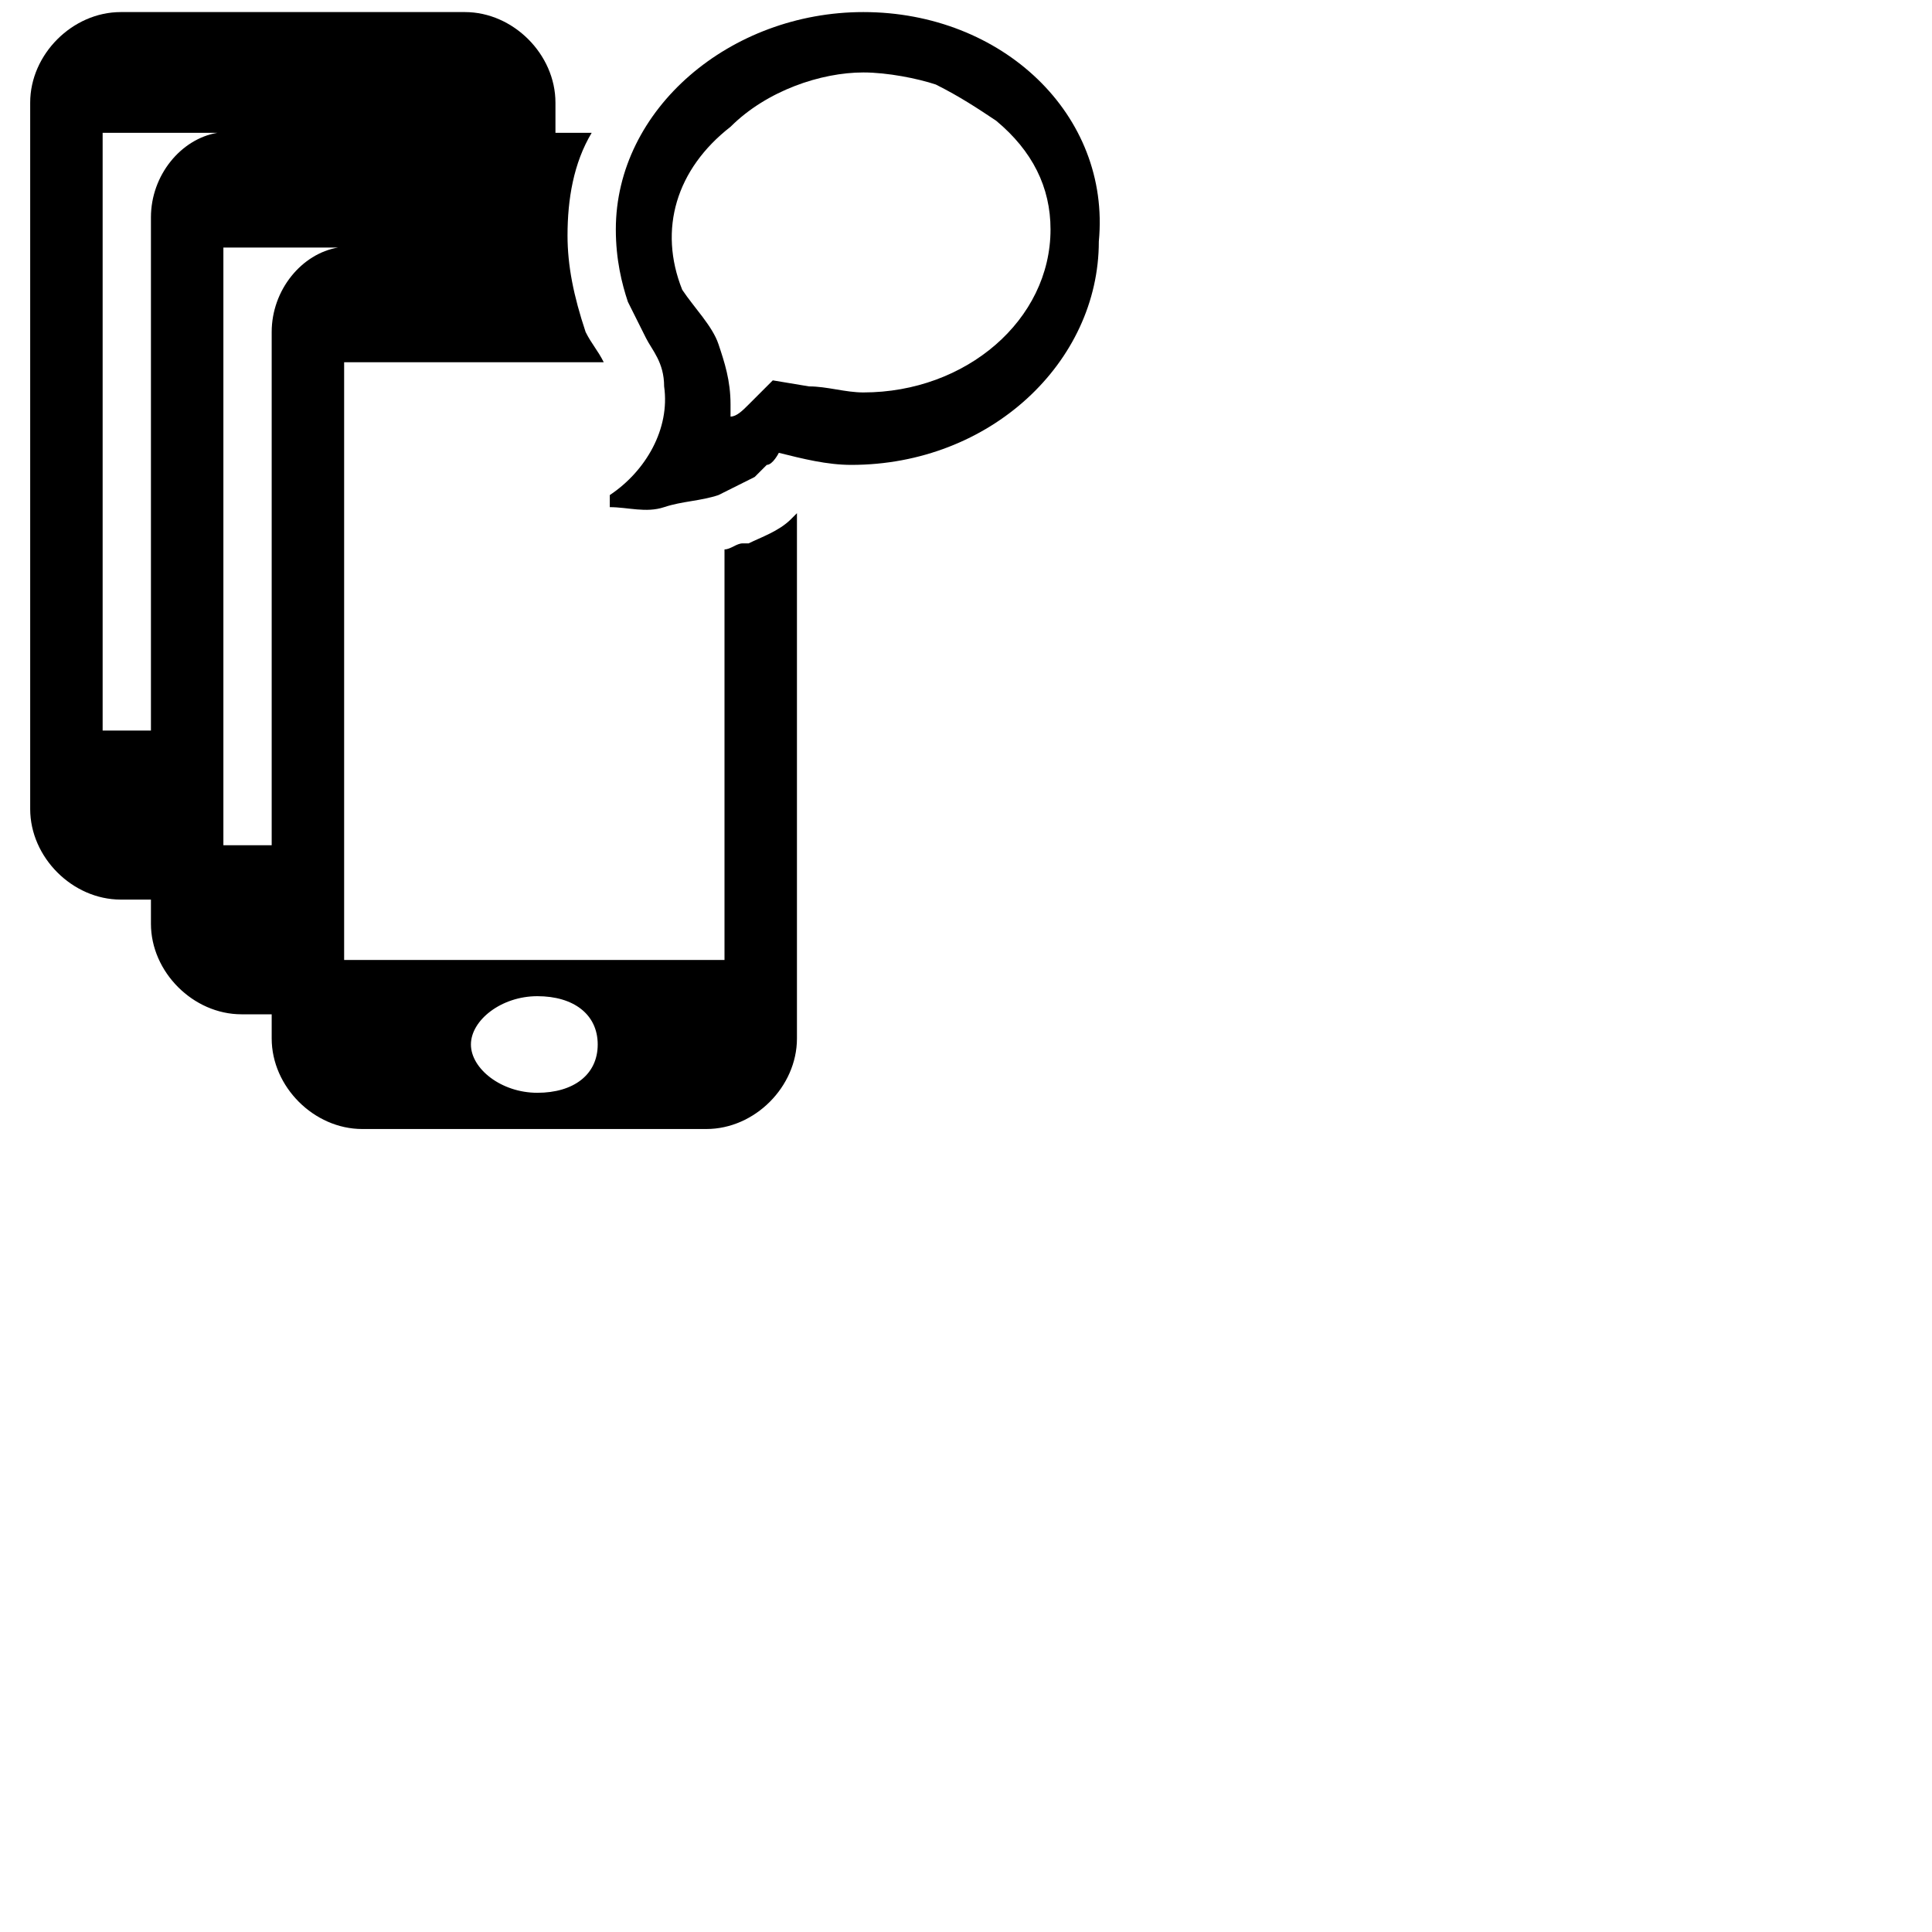
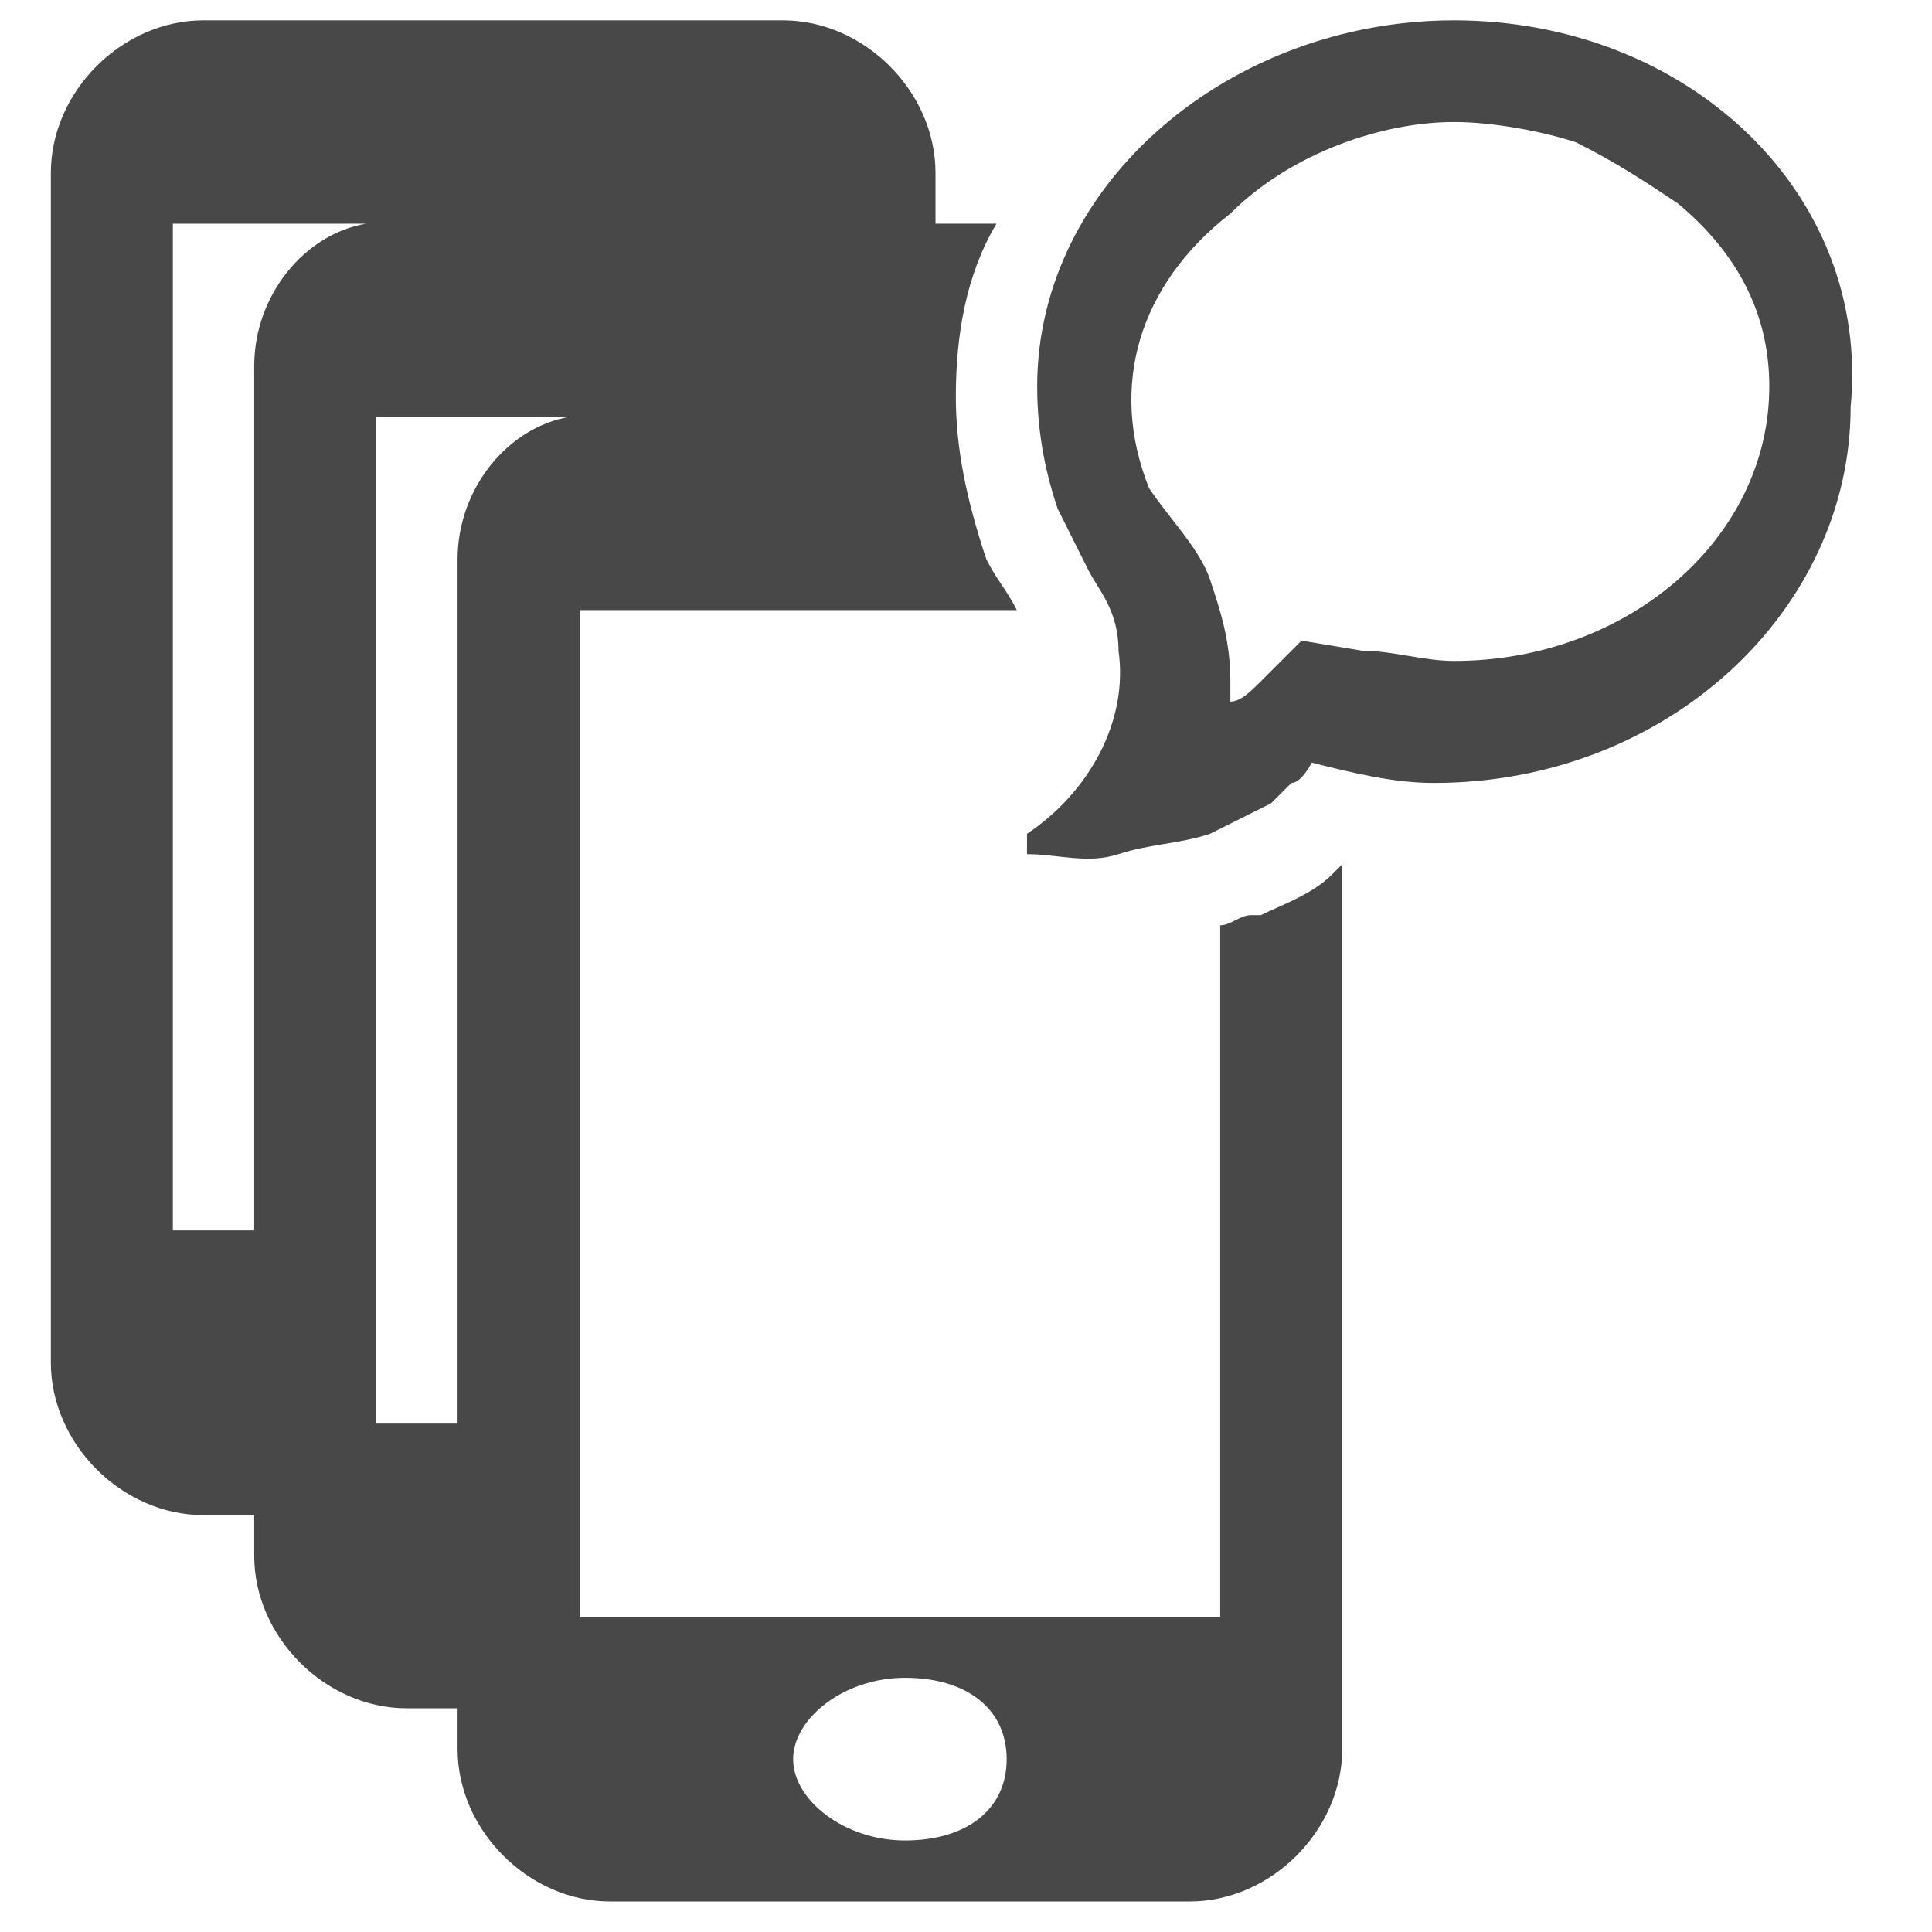
- <svg xmlns="http://www.w3.org/2000/svg" viewBox="0 0 32 32">
+ <svg xmlns="http://www.w3.org/2000/svg" id="Layer_1" viewBox="0 0 19 19">
+   <style>.st0{fill-rule:evenodd;clip-rule:evenodd;fill:#484848}</style>
  <path class="st0" d="M13.1 8.6c-.2.2-.5.3-.7.4h-.1c-.1 0-.2.1-.3.1v6.8H5.7V6H10c-.1-.2-.2-.3-.3-.5-.2-.6-.3-1.1-.3-1.6 0-.6.1-1.2.4-1.7h-.6v-.5C9.2.9 8.5.2 7.7.2H2C1.2.2.5.9.5 1.7v11.7c0 .8.7 1.5 1.5 1.5h.5v.4c0 .8.7 1.5 1.5 1.5h.5v.4c0 .8.7 1.5 1.5 1.5h5.7c.8 0 1.5-.7 1.5-1.5V8.5l-.1.1zm-10.6-5v8.5h-.8V2.2h1.9c-.6.1-1.1.7-1.1 1.4zm2 1.9V14h-.8V4.1h1.9c-.6.1-1.1.7-1.1 1.4zm4.4 12.6c-.6 0-1.1-.4-1.1-.8s.5-.8 1.1-.8c.6 0 1 .3 1 .8s-.4.8-1 .8z" />
  <path class="st0" d="M14.3.2c-2.2 0-4.1 1.6-4.1 3.6 0 .5.1.9.2 1.2l.3.6c.1.2.3.4.3.8.1.7-.3 1.4-.9 1.8v.2c.3 0 .6.1.9 0s.6-.1.9-.2l.6-.3.2-.2c.1 0 .2-.2.2-.2.4.1.8.2 1.2.2 2.3 0 4.1-1.7 4.1-3.7.2-2.1-1.6-3.8-3.9-3.8zm0 1c.4 0 .9.1 1.2.2.4.2.7.4 1 .6.6.5.9 1.1.9 1.8 0 1.5-1.4 2.7-3.1 2.7-.3 0-.6-.1-.9-.1l-.6-.1-.4.4c-.1.1-.2.2-.3.2v-.2c0-.4-.1-.7-.2-1s-.4-.6-.6-.9c-.4-1-.1-2 .8-2.7.6-.6 1.5-.9 2.2-.9z" />
</svg>
